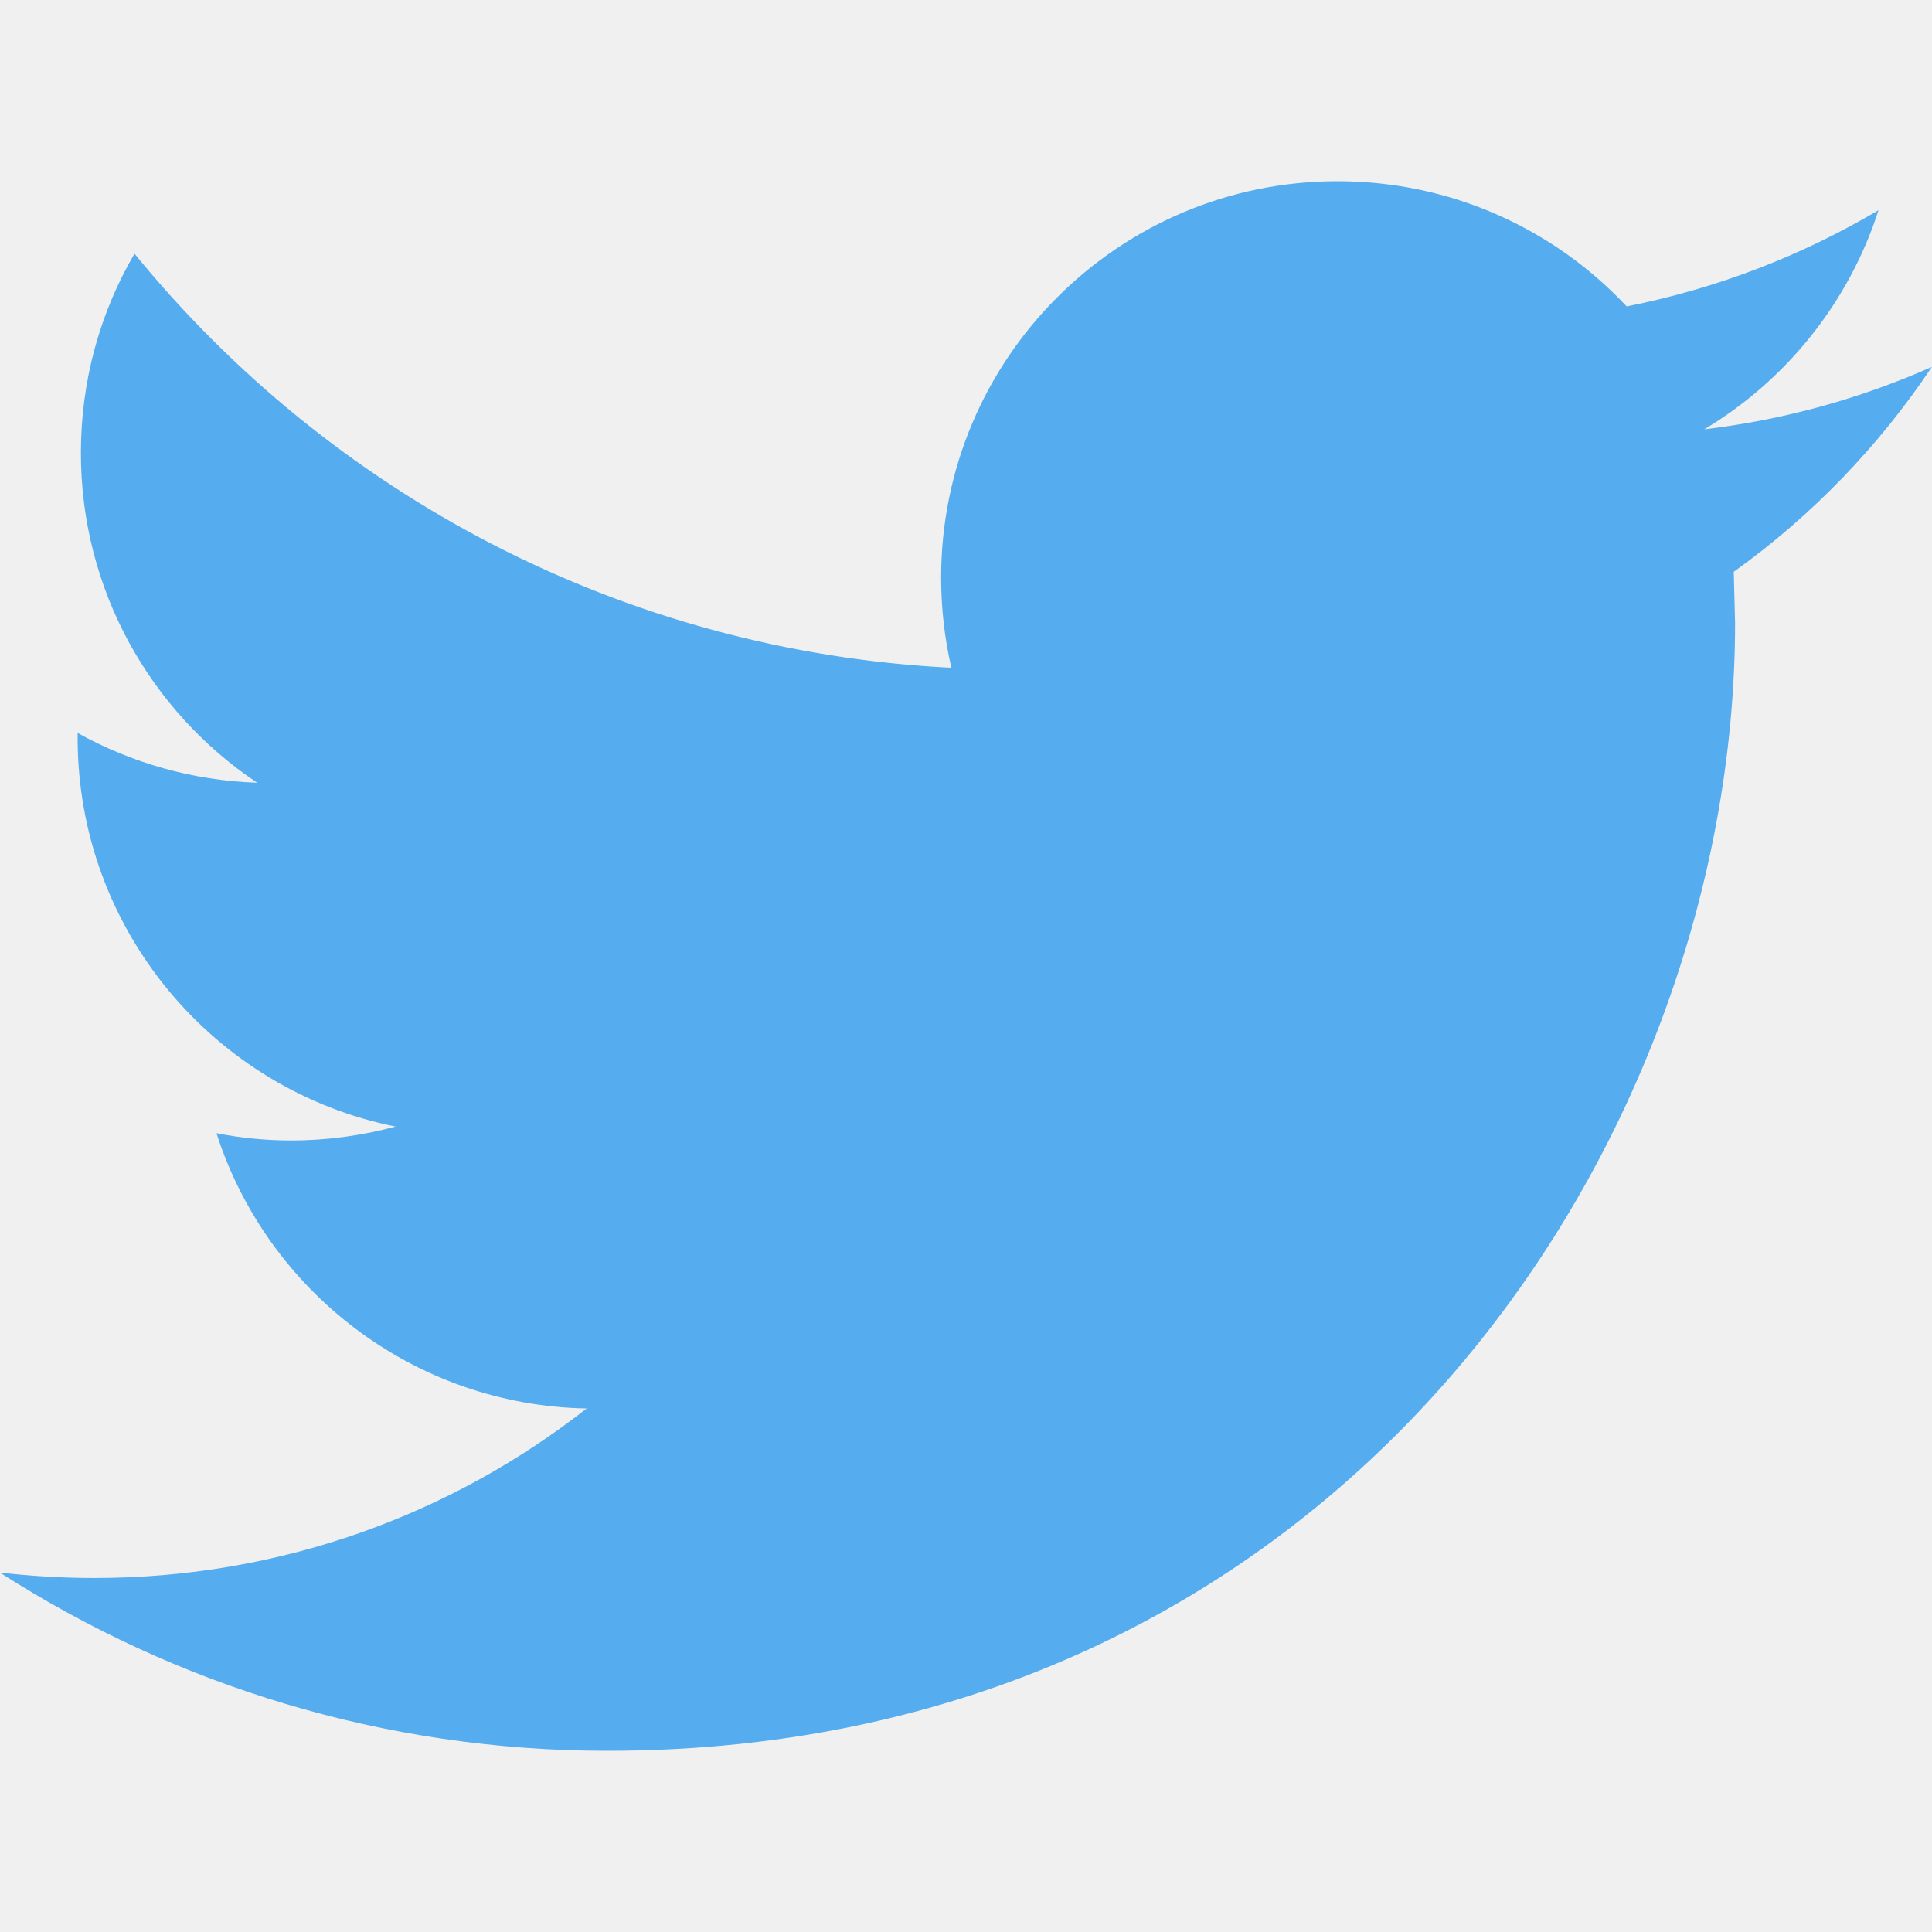
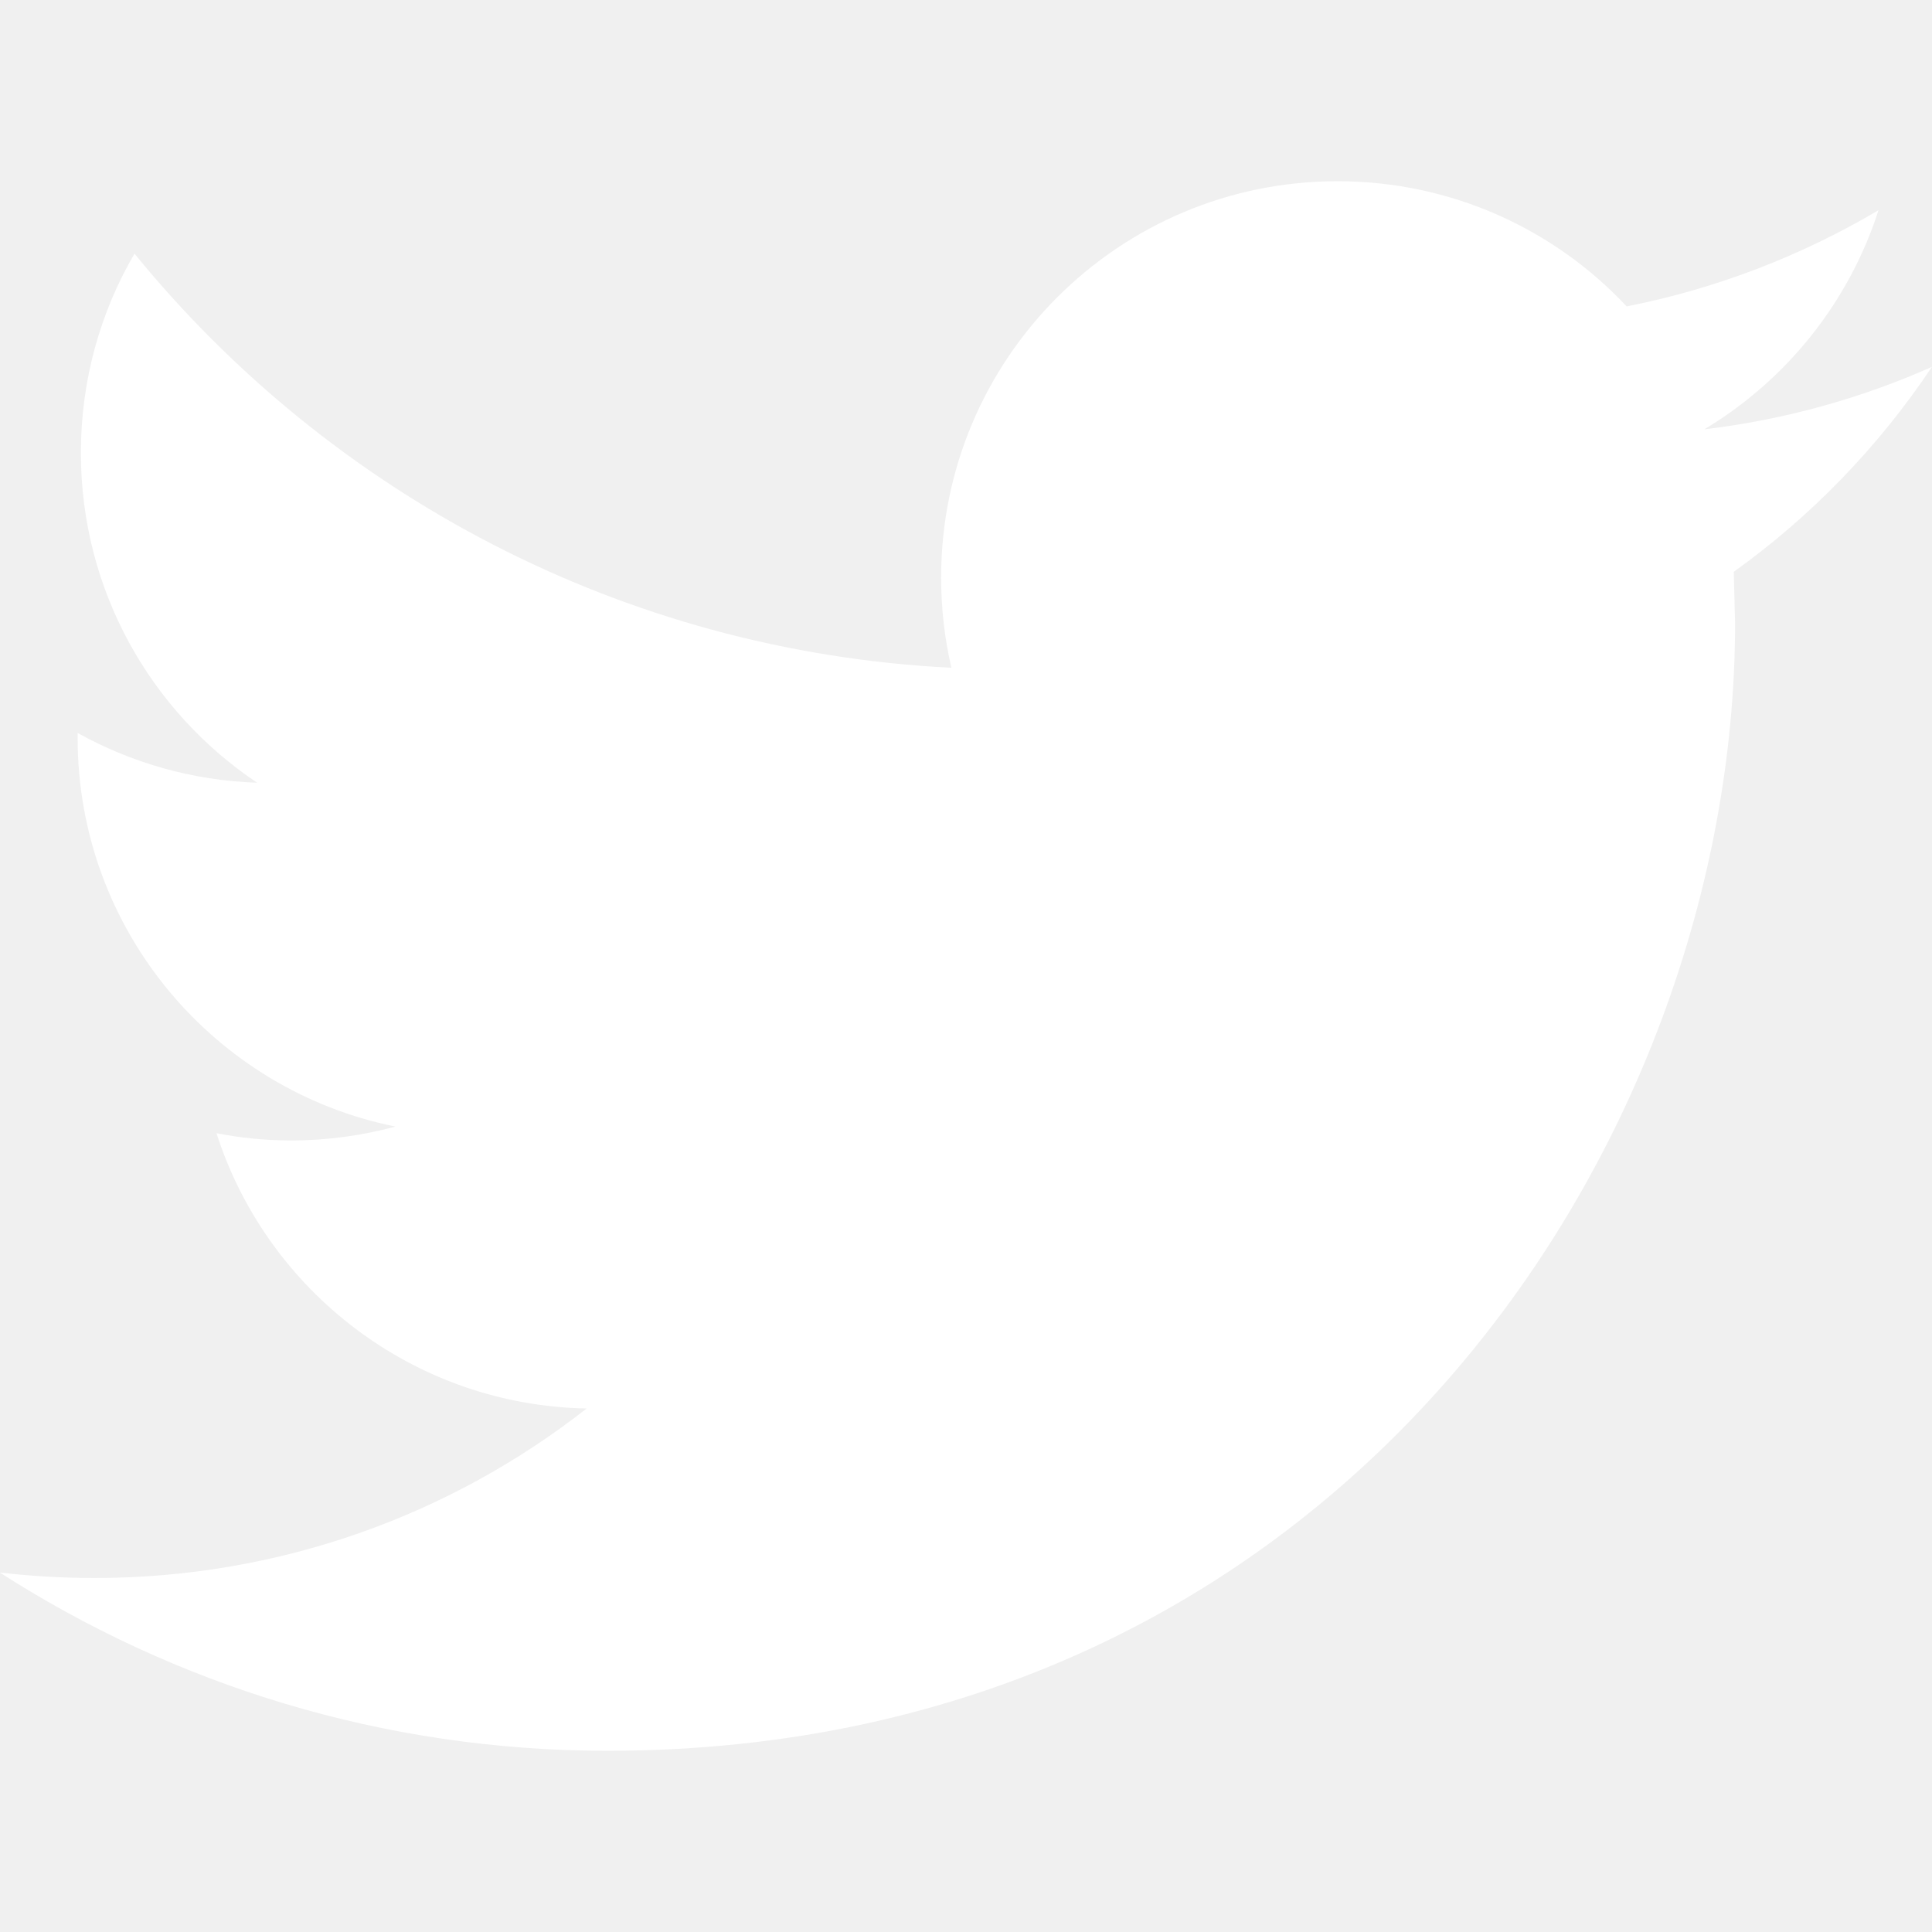
<svg xmlns="http://www.w3.org/2000/svg" version="1.1" id="Capa_1" x="0px" y="0px" width="26px" height="26px" viewBox="0 0 16.002 16" enable-background="new 0 0 16.002 16" xml:space="preserve">
-   <path fill="#55acee" d="M16.001,3.038c-0.589,0.261-1.221,0.438-1.885,0.517c0.678-0.406,1.197-1.05,1.443-1.815  c-0.635,0.376-1.338,0.649-2.086,0.797C12.875,1.898,12.022,1.5,11.078,1.5c-1.813,0-3.283,1.47-3.283,3.282  c0,0.257,0.029,0.508,0.085,0.748C5.152,5.393,2.733,4.086,1.114,2.1C0.831,2.584,0.67,3.148,0.67,3.75  c0,1.139,0.58,2.144,1.46,2.732C1.592,6.464,1.086,6.316,0.643,6.07v0.041c0,1.59,1.132,2.917,2.633,3.219  C3.001,9.404,2.711,9.445,2.411,9.445c-0.212,0-0.417-0.021-0.618-0.06c0.418,1.304,1.63,2.253,3.066,2.28  c-1.123,0.88-2.539,1.404-4.077,1.404c-0.265,0-0.526-0.016-0.783-0.045C1.452,13.956,3.177,14.5,5.031,14.5  c6.038,0,9.34-5.002,9.34-9.34L14.36,4.735C15.004,4.274,15.562,3.696,16.001,3.038z" />
+   <path fill="#ffffff" d="M16.001,3.038c-0.589,0.261-1.221,0.438-1.885,0.517c0.678-0.406,1.197-1.05,1.443-1.815  c-0.635,0.376-1.338,0.649-2.086,0.797C12.875,1.898,12.022,1.5,11.078,1.5c-1.813,0-3.283,1.47-3.283,3.282  c0,0.257,0.029,0.508,0.085,0.748C5.152,5.393,2.733,4.086,1.114,2.1C0.831,2.584,0.67,3.148,0.67,3.75  c0,1.139,0.58,2.144,1.46,2.732C1.592,6.464,1.086,6.316,0.643,6.07v0.041c0,1.59,1.132,2.917,2.633,3.219  C3.001,9.404,2.711,9.445,2.411,9.445c-0.212,0-0.417-0.021-0.618-0.06c0.418,1.304,1.63,2.253,3.066,2.28  c-1.123,0.88-2.539,1.404-4.077,1.404c-0.265,0-0.526-0.016-0.783-0.045C1.452,13.956,3.177,14.5,5.031,14.5  c6.038,0,9.34-5.002,9.34-9.34L14.36,4.735C15.004,4.274,15.562,3.696,16.001,3.038z" />
</svg>
